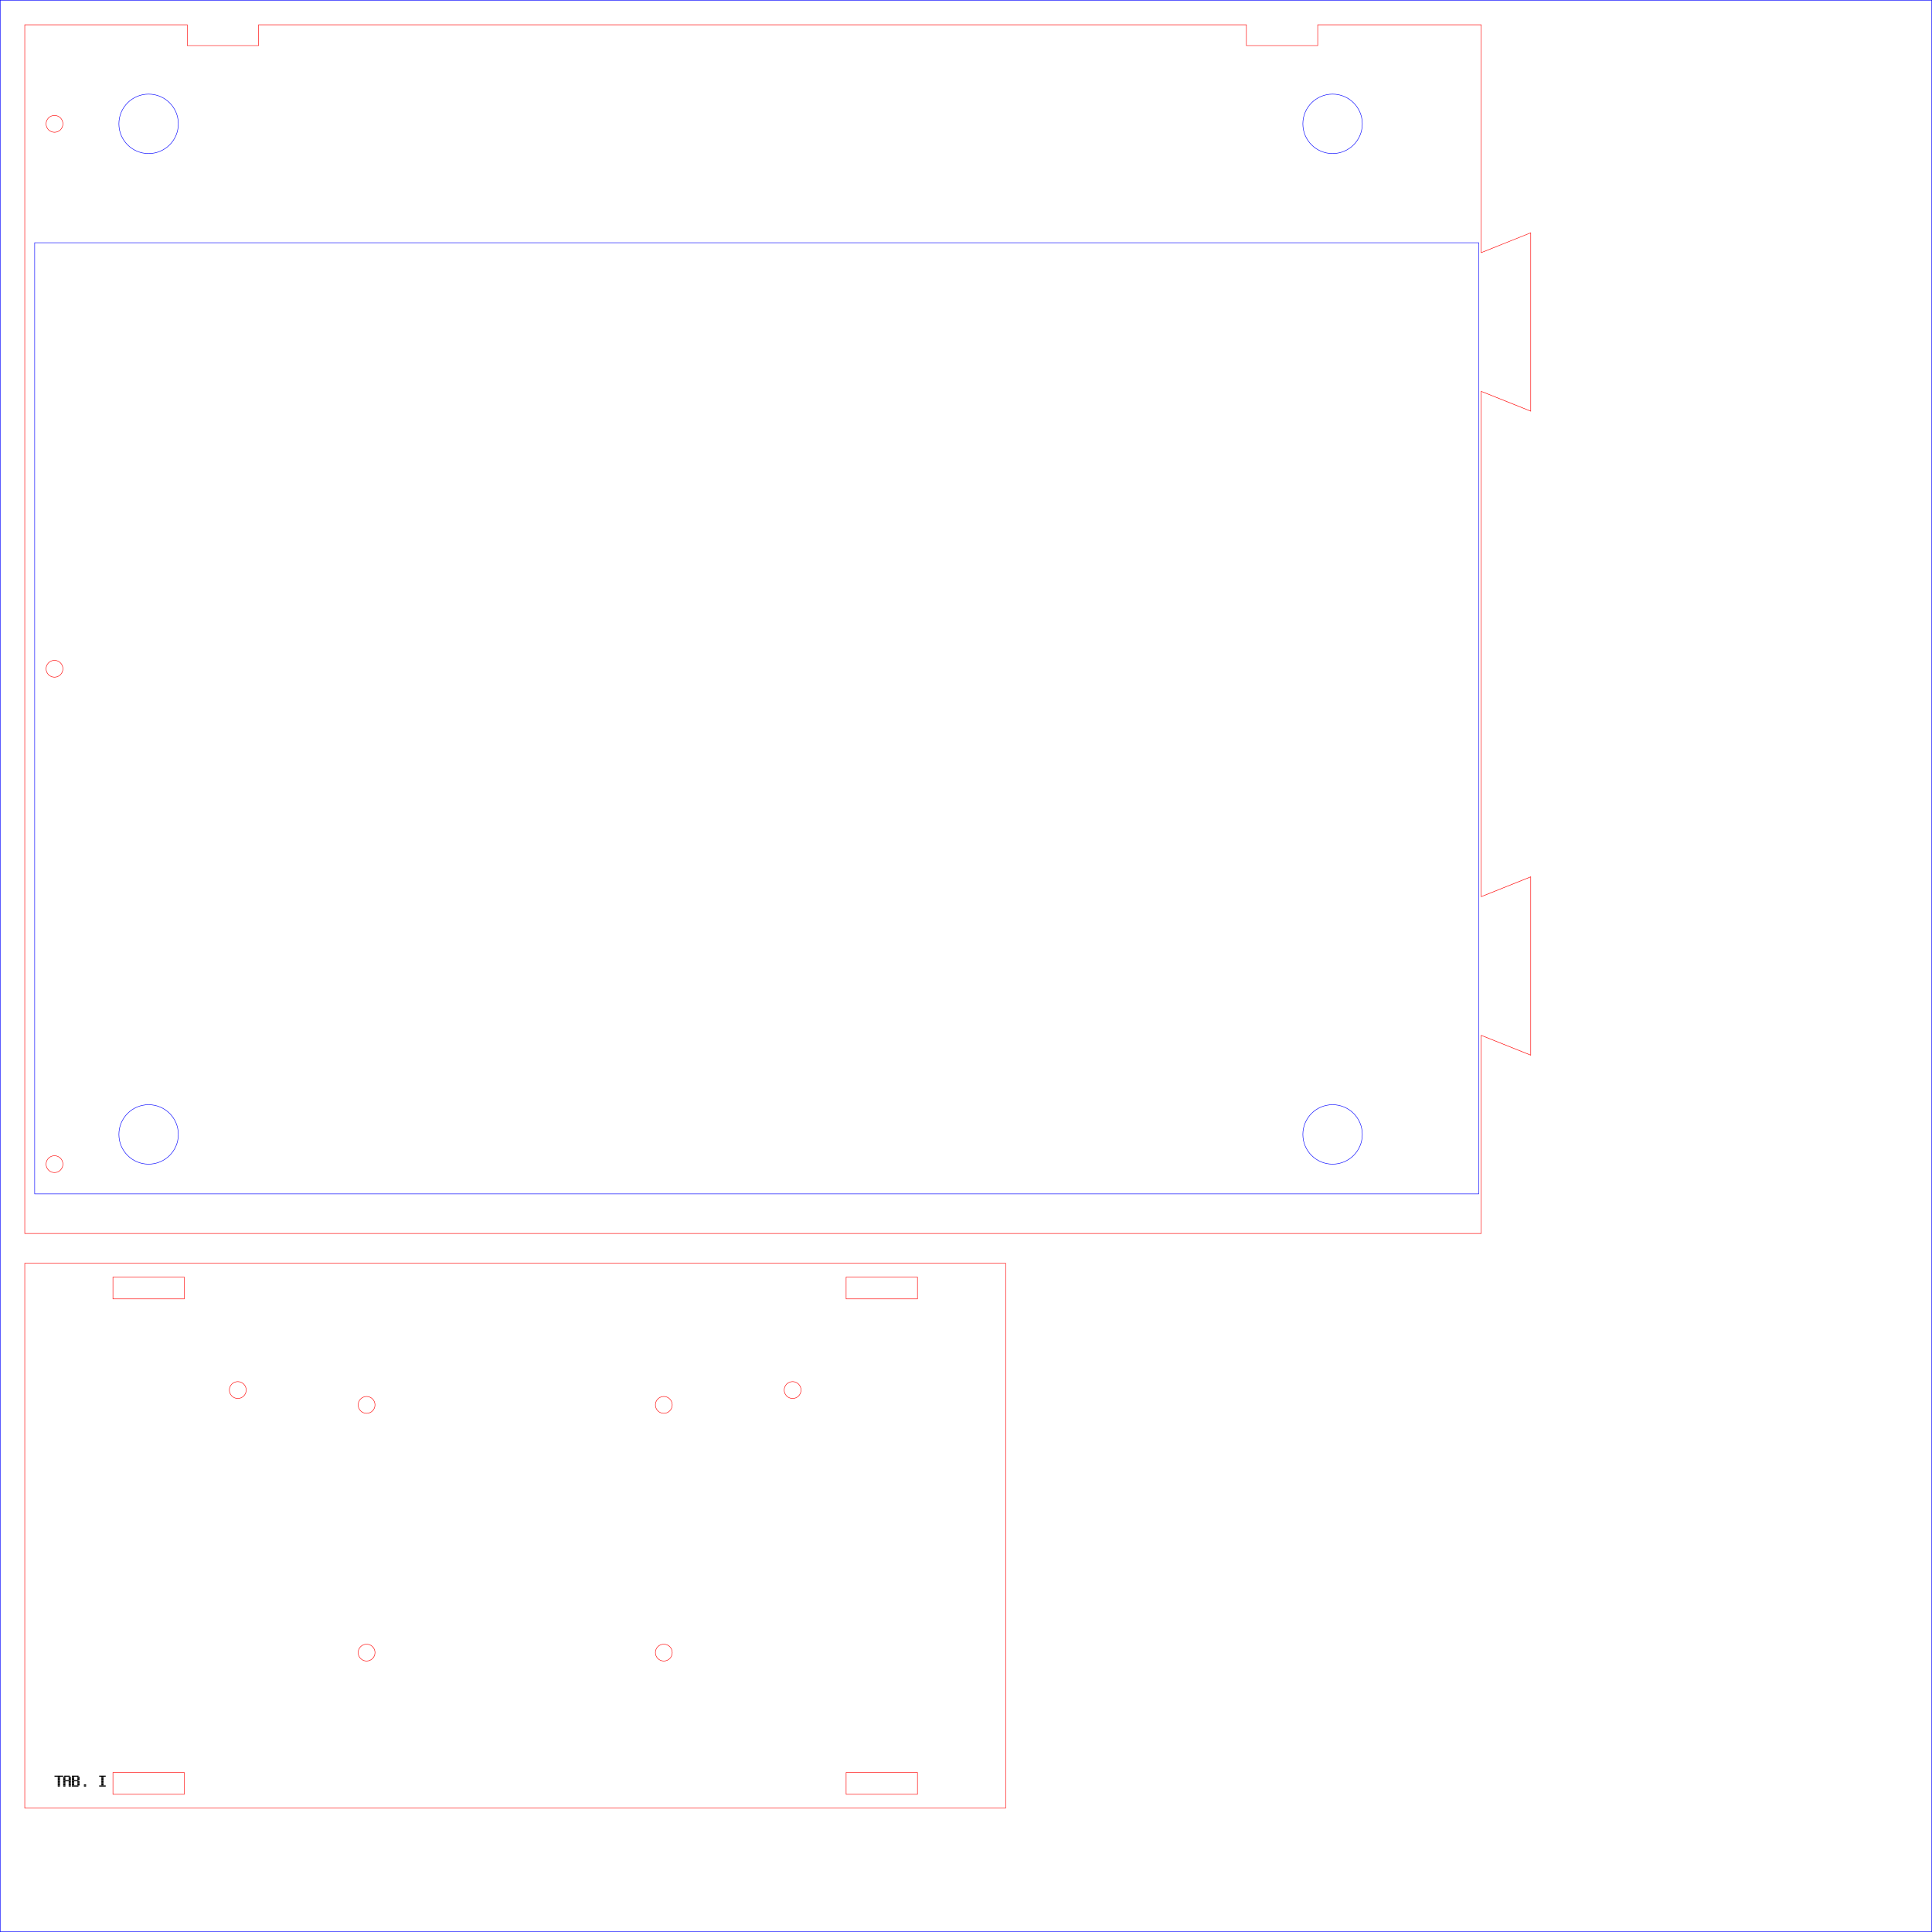
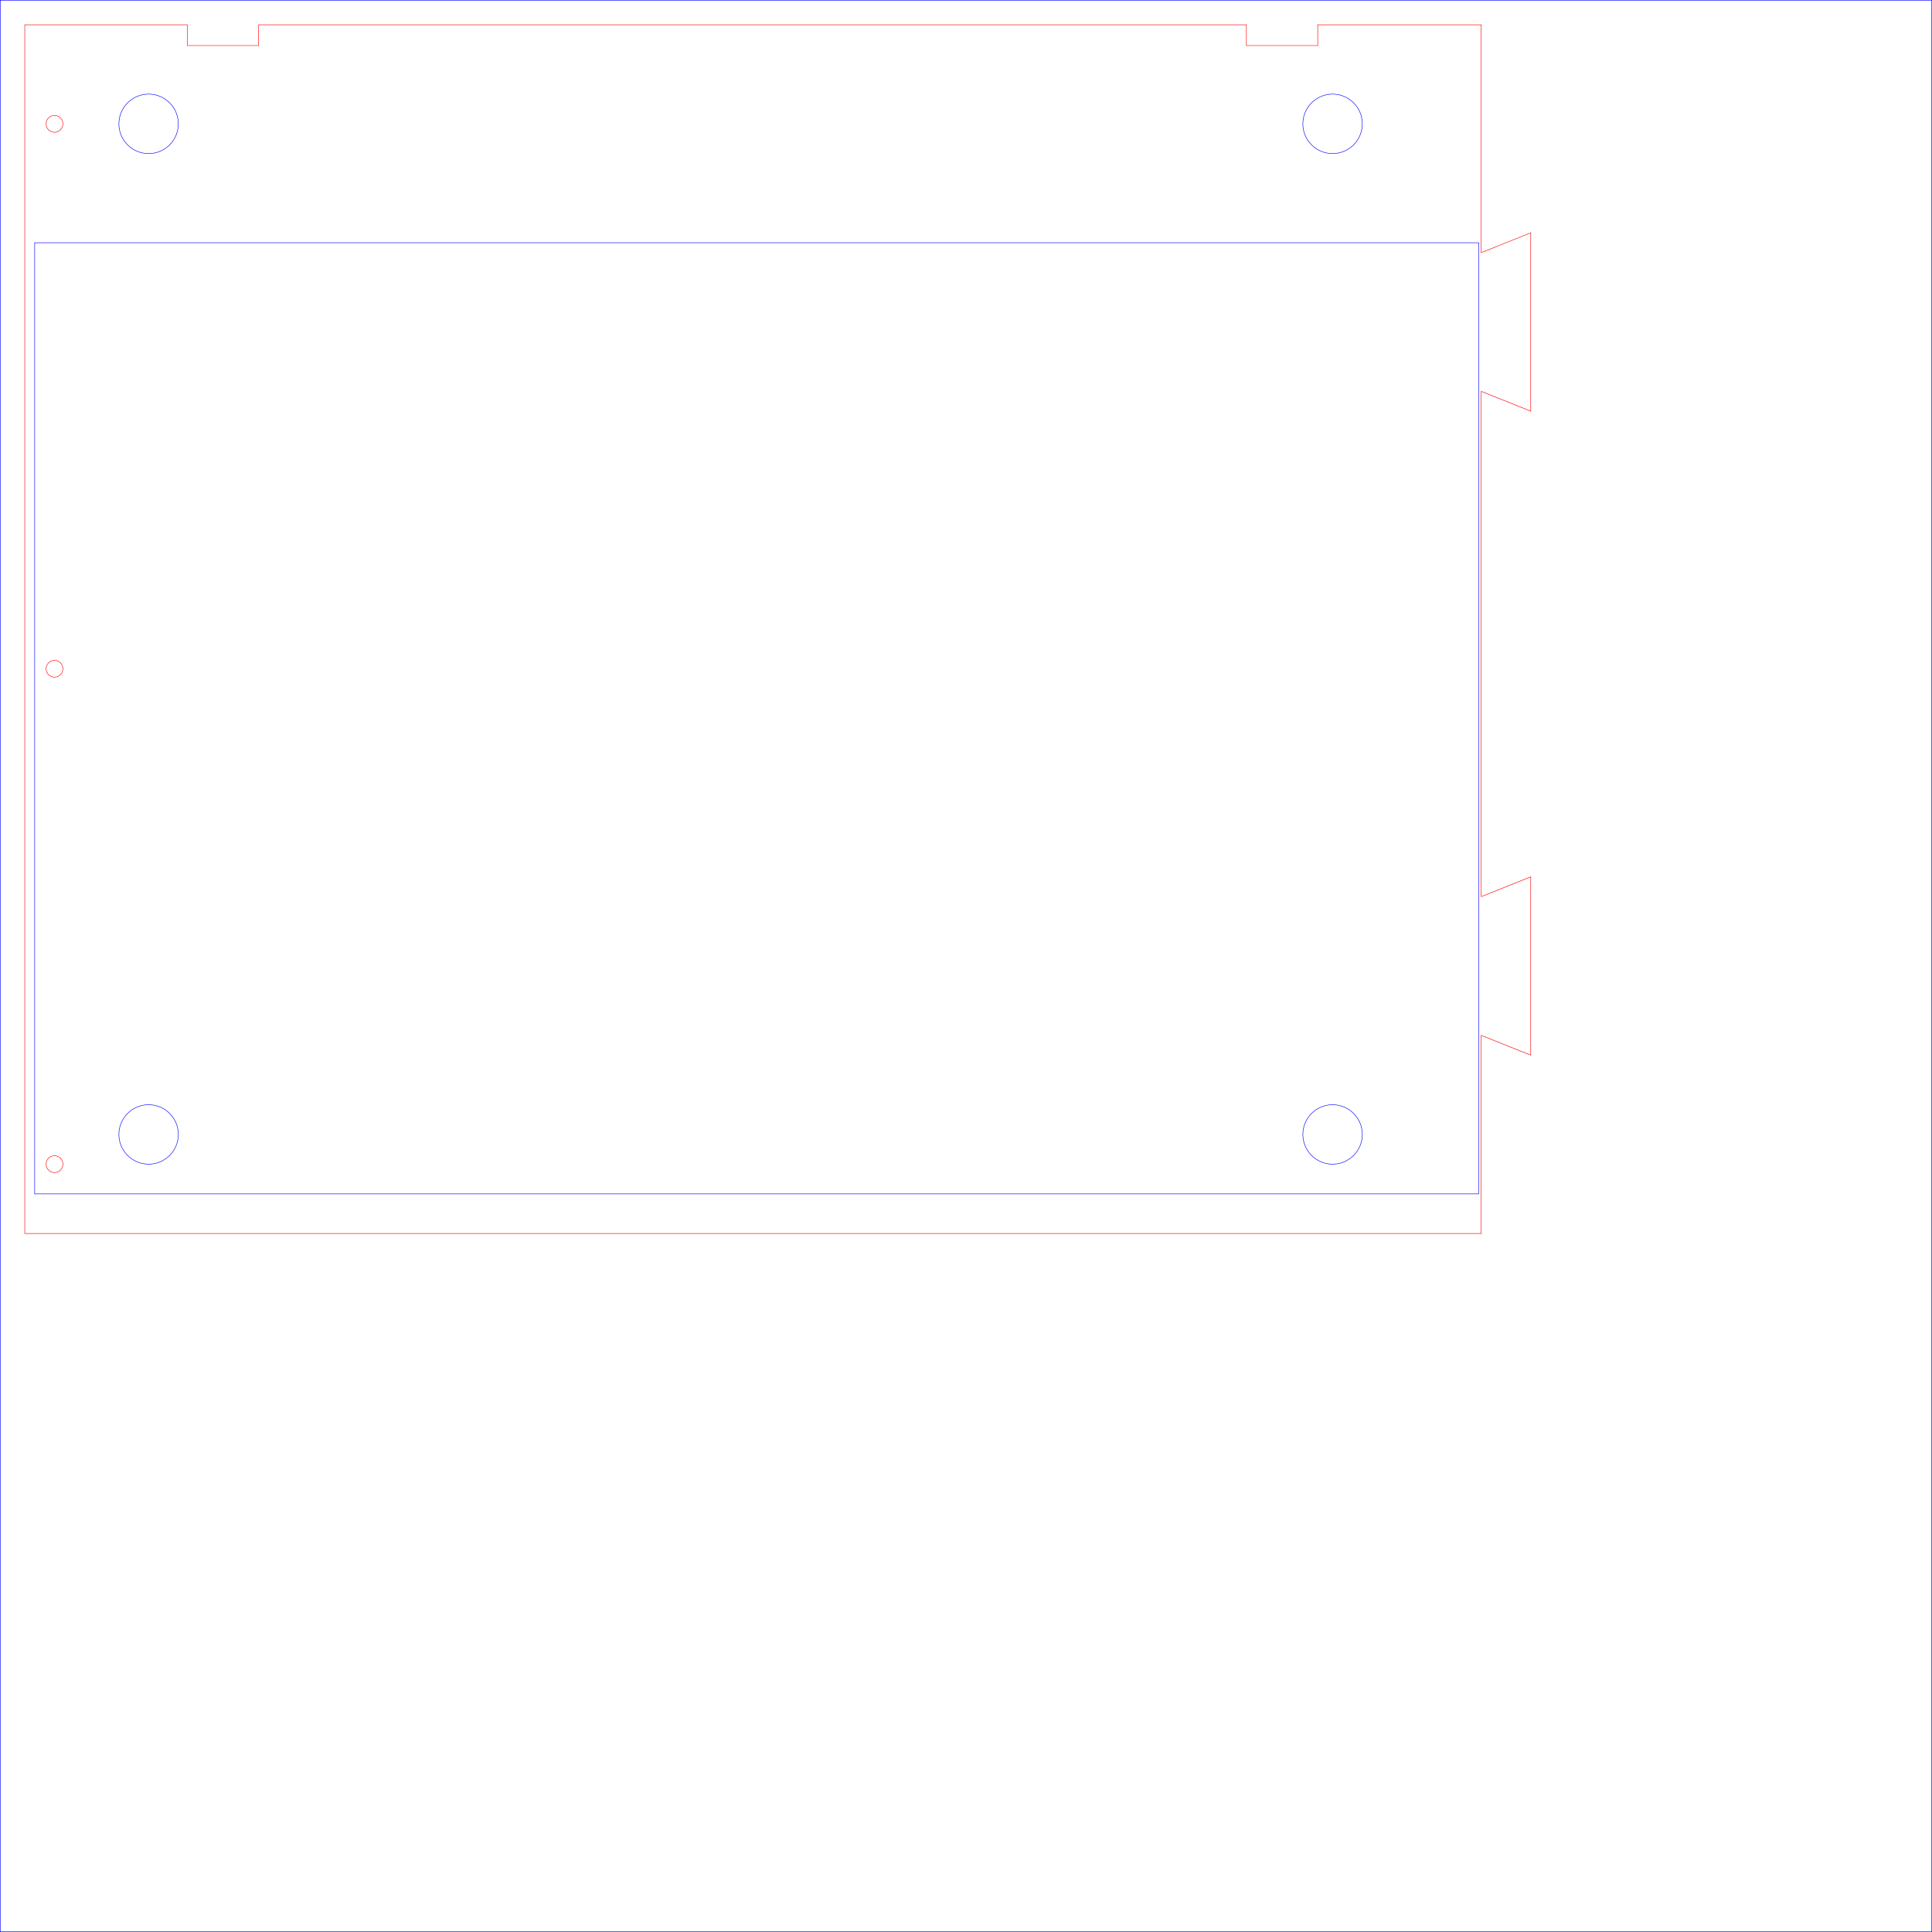
<svg xmlns="http://www.w3.org/2000/svg" width="390.00mm" height="390.00mm" viewBox="0 0 390.000 390.000">
  <rect x="0" y="0" width="390.0" height="390.0" fill="none" stroke="#0000FF" stroke-width="0.2" />
  <g transform="translate(4.00,4.00)">
    <g id="incisione" fill="#000000" stroke="none">

</g>
    <g id="segno" fill="none" stroke="#0000FF" stroke-width="0.1">
      <circle cx="26.000" cy="21.000" r="6.000" />
      <circle cx="26.000" cy="225.000" r="6.000" />
      <circle cx="265.000" cy="21.000" r="6.000" />
      <circle cx="265.000" cy="225.000" r="6.000" />
      <rect x="3.000" y="45.000" width="291.500" height="192.000" />
    </g>
    <g id="taglio" fill="none" stroke="#FF0000" stroke-width="0.1">
      <path d="M1.000,1.000 L33.800,1.000 L33.800,5.200 L48.200,5.200 L48.200,1.000 L247.600,1.000 L247.600,5.200 L262.000,5.200 L262.000,1.000 L295.000,1.000 L295.000,47.000 L305.000,43.000 L305.000,79.000 L295.000,75.000 L295.000,177.000 L305.000,173.000 L305.000,209.000 L295.000,205.000 L295.000,245.000 L1.000,245.000 Z" />
      <circle cx="7.000" cy="21.000" r="1.700" />
      <circle cx="7.000" cy="131.000" r="1.700" />
      <circle cx="7.000" cy="231.000" r="1.700" />
    </g>
  </g>
-   <g transform="translate(4.00,254.00)">
-     <g id="incisione" fill="#000000" stroke="none">
-       <rect x="7.000" y="104.440" width="1.760" height="0.220" />
-       <rect x="7.660" y="104.660" width="0.440" height="0.220" />
-       <rect x="7.660" y="104.880" width="0.440" height="0.220" />
-       <rect x="7.660" y="105.100" width="0.440" height="0.220" />
-       <rect x="7.660" y="105.320" width="0.440" height="0.220" />
-       <rect x="7.660" y="105.540" width="0.440" height="0.220" />
-       <rect x="7.660" y="105.760" width="0.440" height="0.220" />
-       <rect x="7.660" y="105.980" width="0.440" height="0.220" />
-       <rect x="7.660" y="106.200" width="0.440" height="0.220" />
-       <rect x="7.660" y="106.420" width="0.440" height="0.220" />
-       <rect x="8.980" y="104.440" width="1.100" height="0.220" />
-       <rect x="8.760" y="104.660" width="0.440" height="0.220" />
-       <rect x="9.860" y="104.660" width="0.440" height="0.220" />
-       <rect x="8.760" y="104.880" width="0.440" height="0.220" />
-       <rect x="9.860" y="104.880" width="0.440" height="0.220" />
-       <rect x="8.760" y="105.100" width="0.440" height="0.220" />
-       <rect x="9.860" y="105.100" width="0.440" height="0.220" />
-       <rect x="8.760" y="105.320" width="1.540" height="0.220" />
-       <rect x="8.760" y="105.540" width="0.440" height="0.220" />
-       <rect x="9.860" y="105.540" width="0.440" height="0.220" />
-       <rect x="8.760" y="105.760" width="0.440" height="0.220" />
-       <rect x="9.860" y="105.760" width="0.440" height="0.220" />
-       <rect x="8.760" y="105.980" width="0.440" height="0.220" />
-       <rect x="9.860" y="105.980" width="0.440" height="0.220" />
-       <rect x="8.760" y="106.200" width="0.440" height="0.220" />
-       <rect x="9.860" y="106.200" width="0.440" height="0.220" />
-       <rect x="8.760" y="106.420" width="0.440" height="0.220" />
-       <rect x="9.860" y="106.420" width="0.440" height="0.220" />
-       <rect x="10.520" y="104.440" width="1.320" height="0.220" />
-       <rect x="10.520" y="104.660" width="0.440" height="0.220" />
-       <rect x="11.620" y="104.660" width="0.440" height="0.220" />
-       <rect x="10.520" y="104.880" width="0.440" height="0.220" />
-       <rect x="11.620" y="104.880" width="0.440" height="0.220" />
-       <rect x="10.520" y="105.100" width="0.440" height="0.220" />
-       <rect x="11.620" y="105.100" width="0.440" height="0.220" />
-       <rect x="10.520" y="105.320" width="1.320" height="0.220" />
-       <rect x="10.520" y="105.540" width="0.440" height="0.220" />
-       <rect x="11.620" y="105.540" width="0.440" height="0.220" />
-       <rect x="10.520" y="105.760" width="0.440" height="0.220" />
-       <rect x="11.620" y="105.760" width="0.440" height="0.220" />
-       <rect x="10.520" y="105.980" width="0.440" height="0.220" />
-       <rect x="11.620" y="105.980" width="0.440" height="0.220" />
-       <rect x="10.520" y="106.200" width="0.440" height="0.220" />
-       <rect x="11.620" y="106.200" width="0.440" height="0.220" />
-       <rect x="10.520" y="106.420" width="1.320" height="0.220" />
-       <rect x="12.940" y="106.200" width="0.440" height="0.220" />
-       <rect x="12.940" y="106.420" width="0.440" height="0.220" />
-       <rect x="16.020" y="104.440" width="1.320" height="0.220" />
-       <rect x="16.460" y="104.660" width="0.440" height="0.220" />
-       <rect x="16.460" y="104.880" width="0.440" height="0.220" />
-       <rect x="16.460" y="105.100" width="0.440" height="0.220" />
-       <rect x="16.460" y="105.320" width="0.440" height="0.220" />
-       <rect x="16.460" y="105.540" width="0.440" height="0.220" />
-       <rect x="16.460" y="105.760" width="0.440" height="0.220" />
-       <rect x="16.460" y="105.980" width="0.440" height="0.220" />
-       <rect x="16.460" y="106.200" width="0.440" height="0.220" />
-       <rect x="16.020" y="106.420" width="1.320" height="0.220" />
-     </g>
-     <g id="segno" fill="none" stroke="#0000FF" stroke-width="0.1">
- 
- </g>
-     <g id="taglio" fill="none" stroke="#FF0000" stroke-width="0.1">
-       <path d="M1.000,1.000 L199.000,1.000 L199.000,111.000 L1.000,111.000 Z" />
-       <rect x="18.800" y="3.800" width="14.400" height="4.400" />
-       <rect x="166.800" y="3.800" width="14.400" height="4.400" />
-       <rect x="18.800" y="103.800" width="14.400" height="4.400" />
-       <rect x="166.800" y="103.800" width="14.400" height="4.400" />
-       <circle cx="70.000" cy="29.600" r="1.700" />
-       <circle cx="70.000" cy="79.600" r="1.700" />
-       <circle cx="130.000" cy="29.600" r="1.700" />
-       <circle cx="130.000" cy="79.600" r="1.700" />
-       <circle cx="44.000" cy="26.600" r="1.700" />
-       <circle cx="156.000" cy="26.600" r="1.700" />
-     </g>
-   </g>
</svg>
